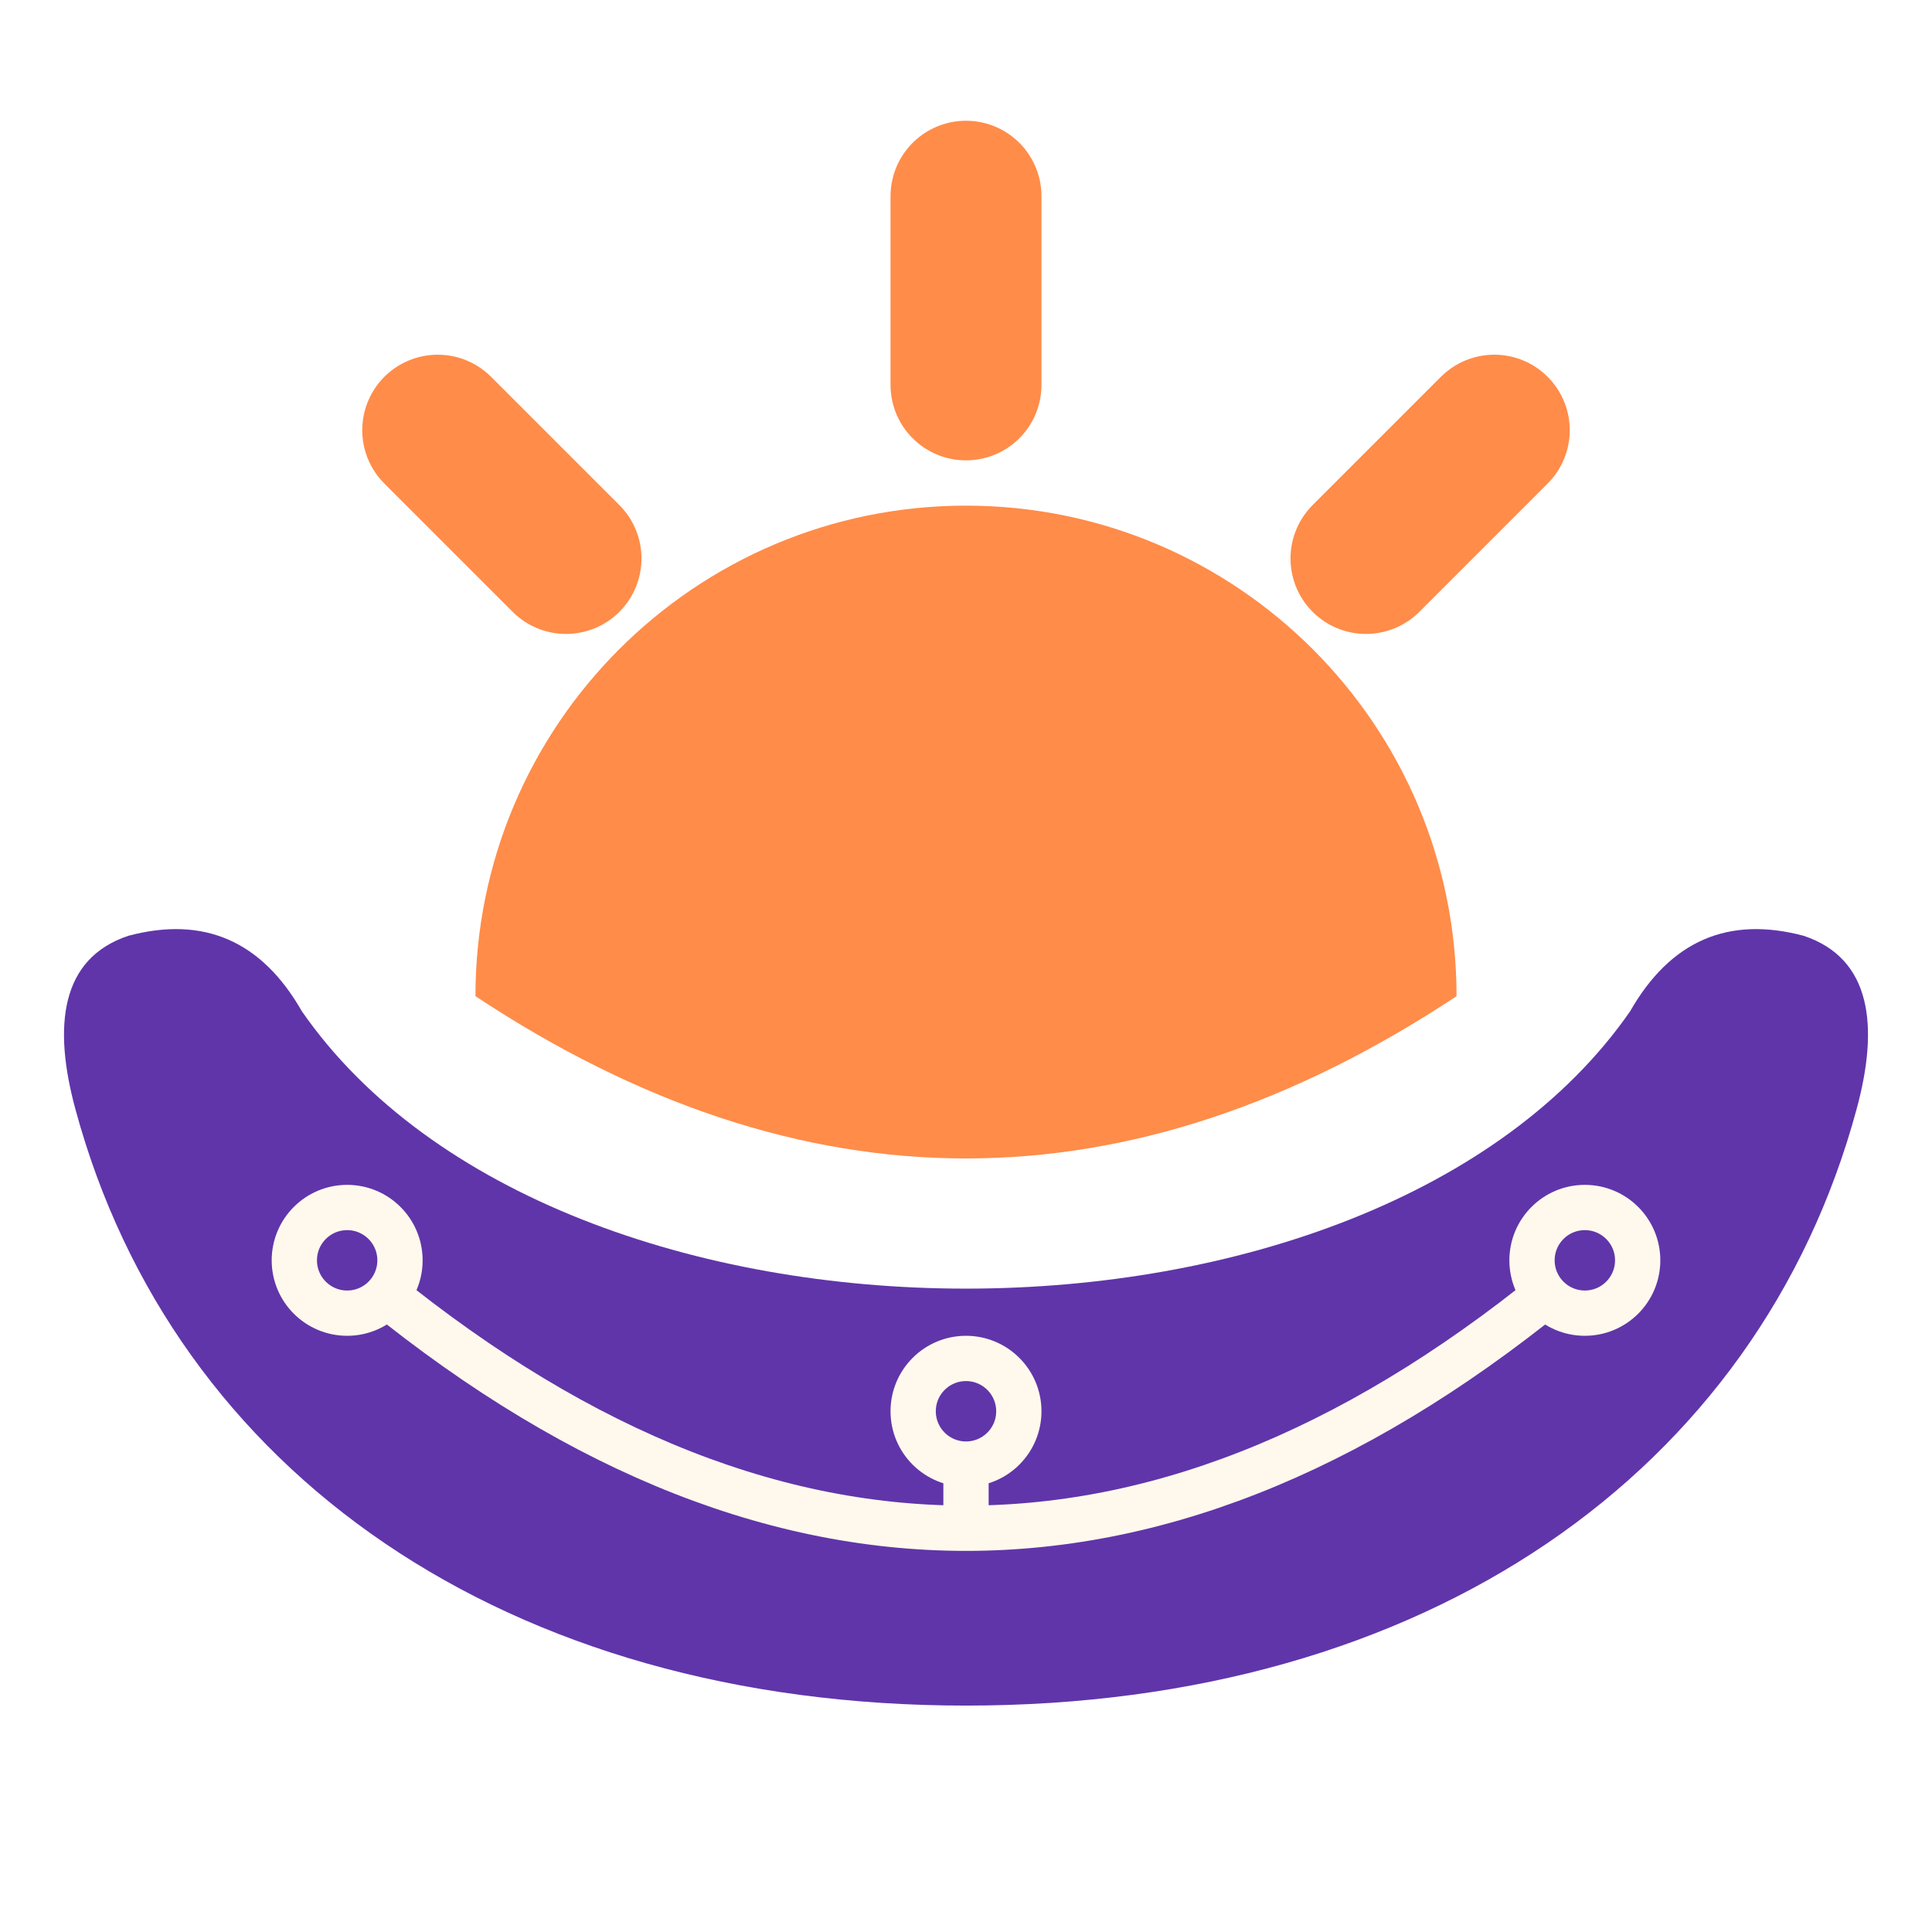
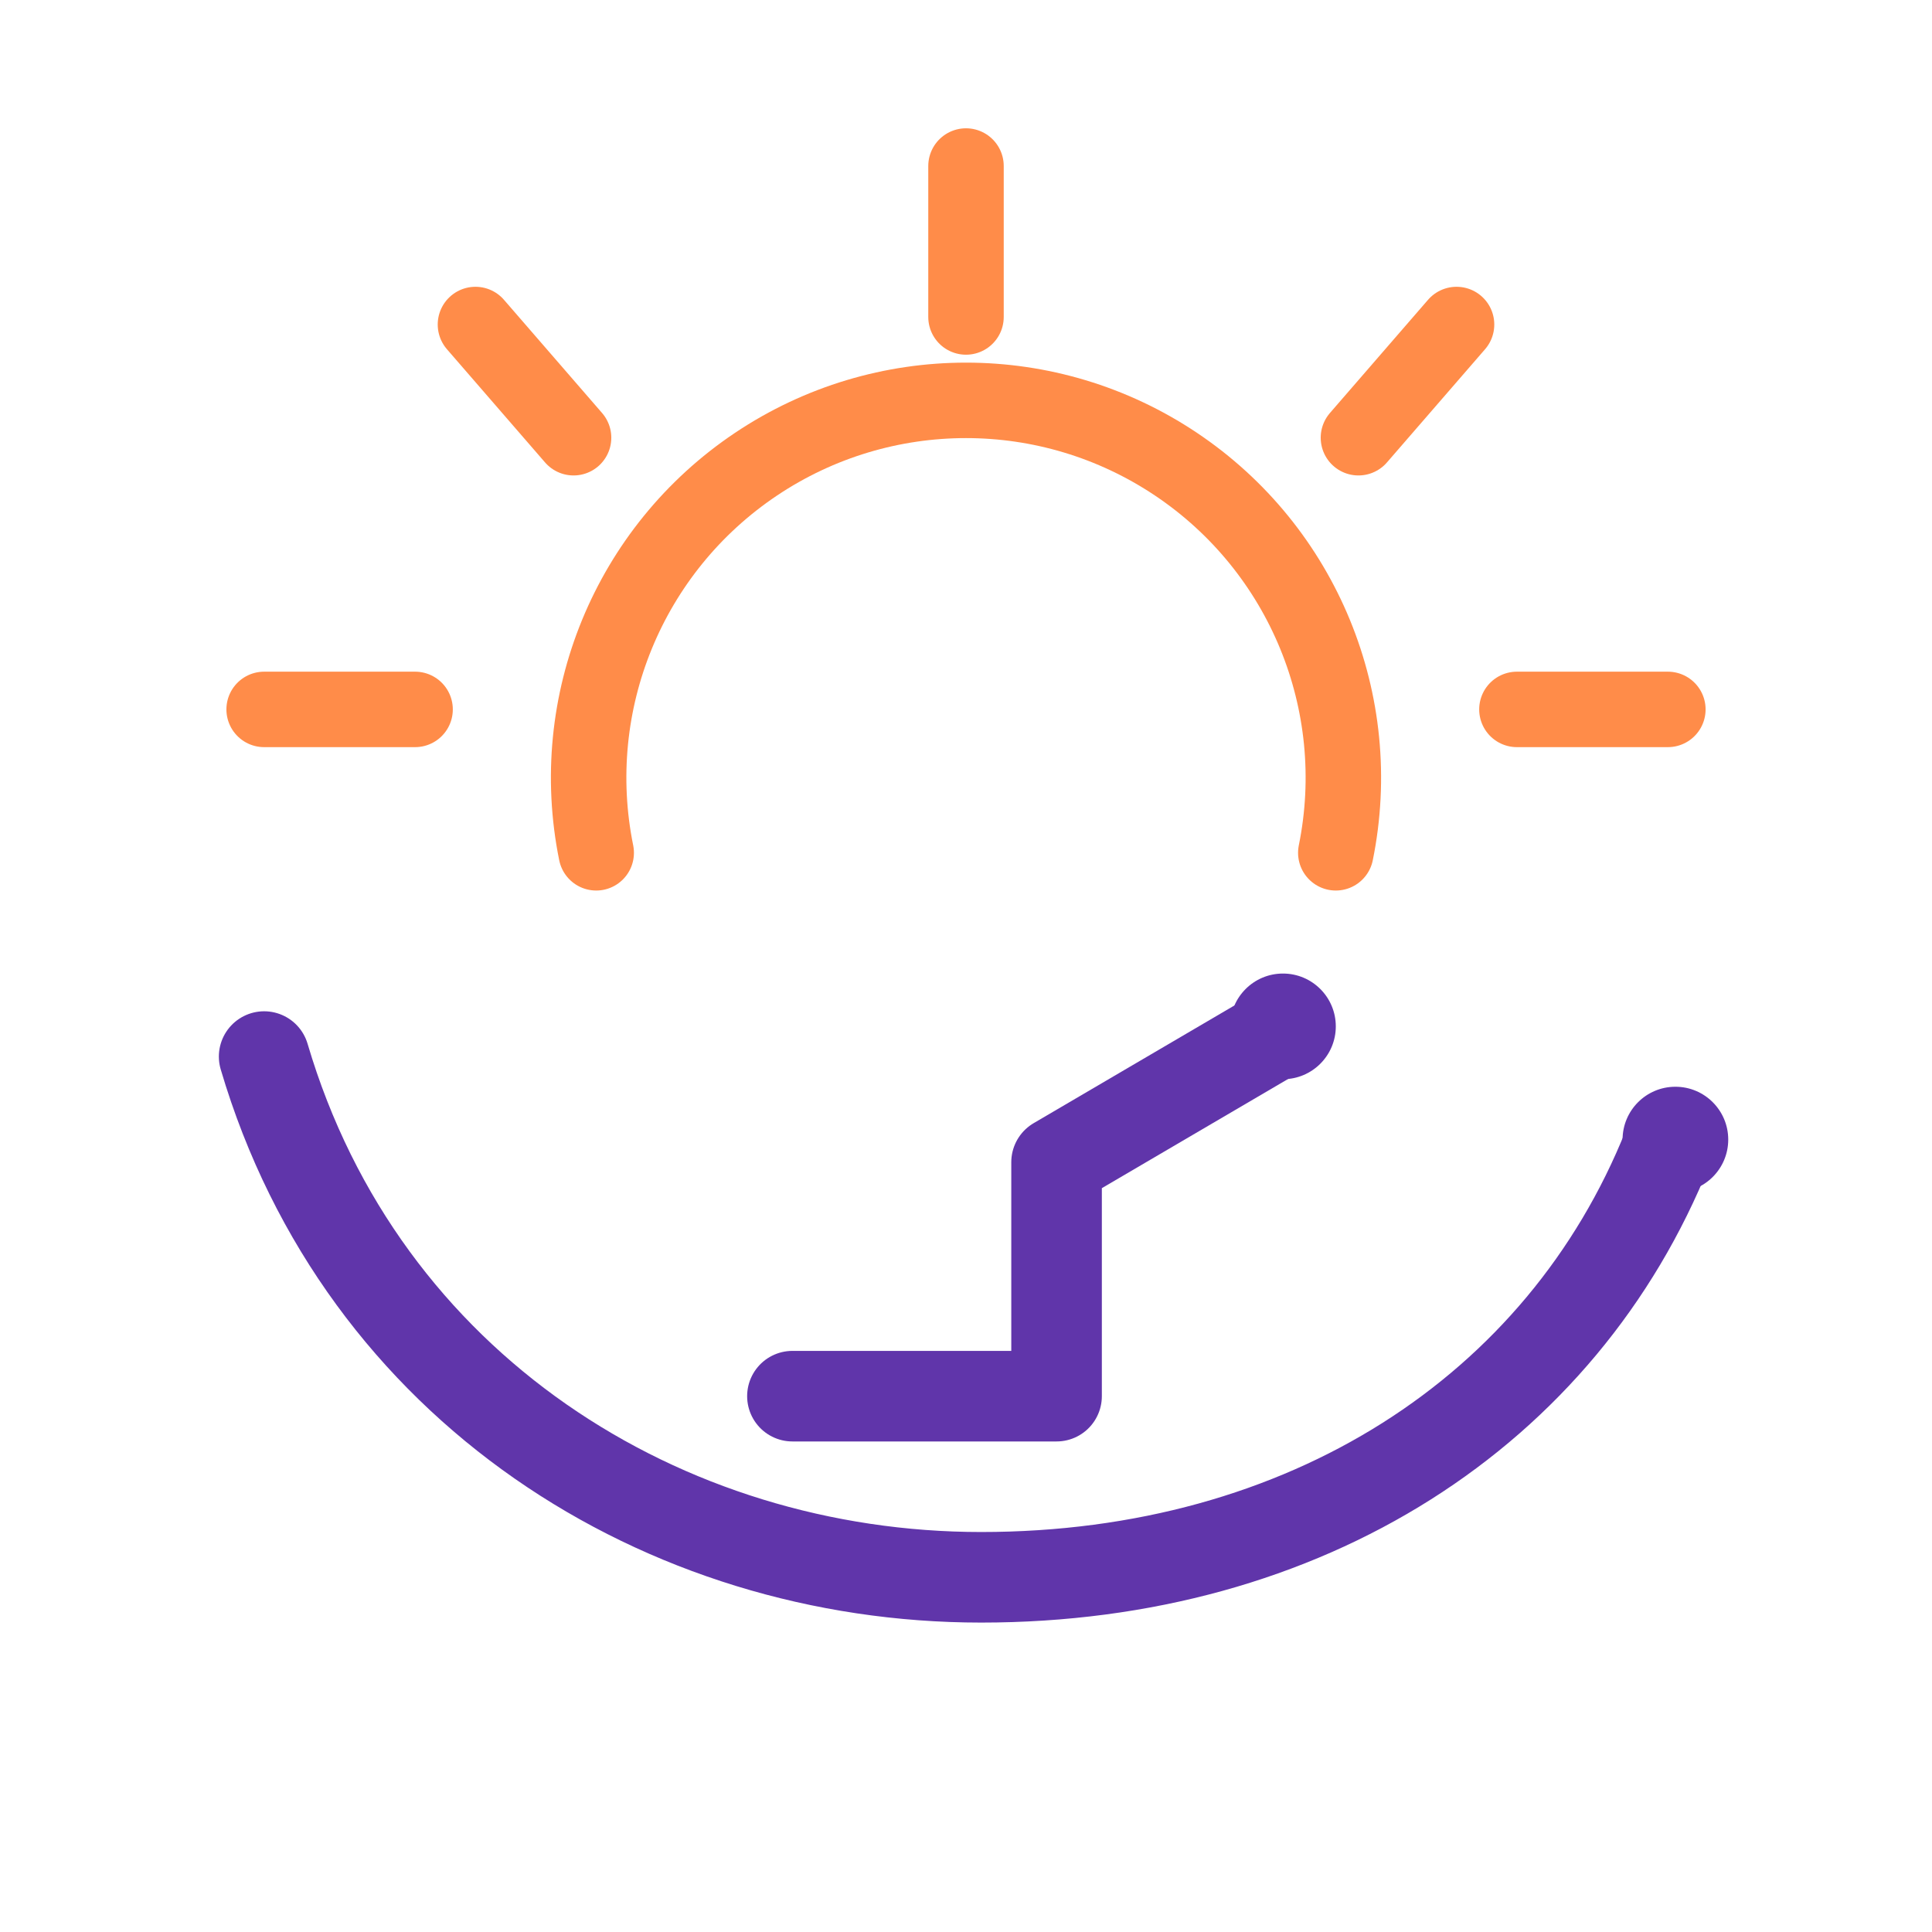
<svg xmlns="http://www.w3.org/2000/svg" viewBox="0 0 256 256">
-   <g fill="none" stroke="#FF8C49" stroke-width="20" stroke-linecap="round">
-     <path d="M128 26v25M58 57l17 17M198 57l-17 17" />
-   </g>
-   <path fill="#FF8C49" d="M63 132a65 65 0 0 1 130 0q-65 43-130 0Z" />
-   <path fill="#6035AA" d="M17 124q15-4 23 10c34 49 142 49 176 0q8-14 23-10c9 3 10 12 7 23-13 48-57 79-118 79S23 195 10 147c-3-11-2-20 7-23Z" />
-   <g fill="none" stroke="#FFF9ED" stroke-width="6" stroke-linecap="round" stroke-linejoin="round">
-     <path d="M48 169q80 67 160 0M128 202v-8" />
-     <circle cx="46" cy="167" r="7" fill="#6035AA" />
-     <circle cx="210" cy="167" r="7" fill="#6035AA" />
-     <circle cx="128" cy="187" r="7" fill="#6035AA" />
+   <g fill="none" stroke-linecap="round" stroke-linejoin="round">
+     <g stroke="#FF8C49" stroke-width="10">
+       <path d="M128 22v20M63 43l13 15M193 43l-13 15M35 94h20M201 94h20" />
+       <path d="M79 113a50 50 0 1 1 98 0" />
+     </g>
+     <g stroke="#6035AA" stroke-width="12">
+       <path d="M35 140c13 44 53 69 95 69 43 0 77-22 91-57" />
+       <path d="M105 185h35v-31l29-17" />
+     </g>
+     <circle cx="170" cy="136" r="7" fill="#6035AA" />
+     <circle cx="222" cy="151" r="7" fill="#6035AA" />
  </g>
</svg>
